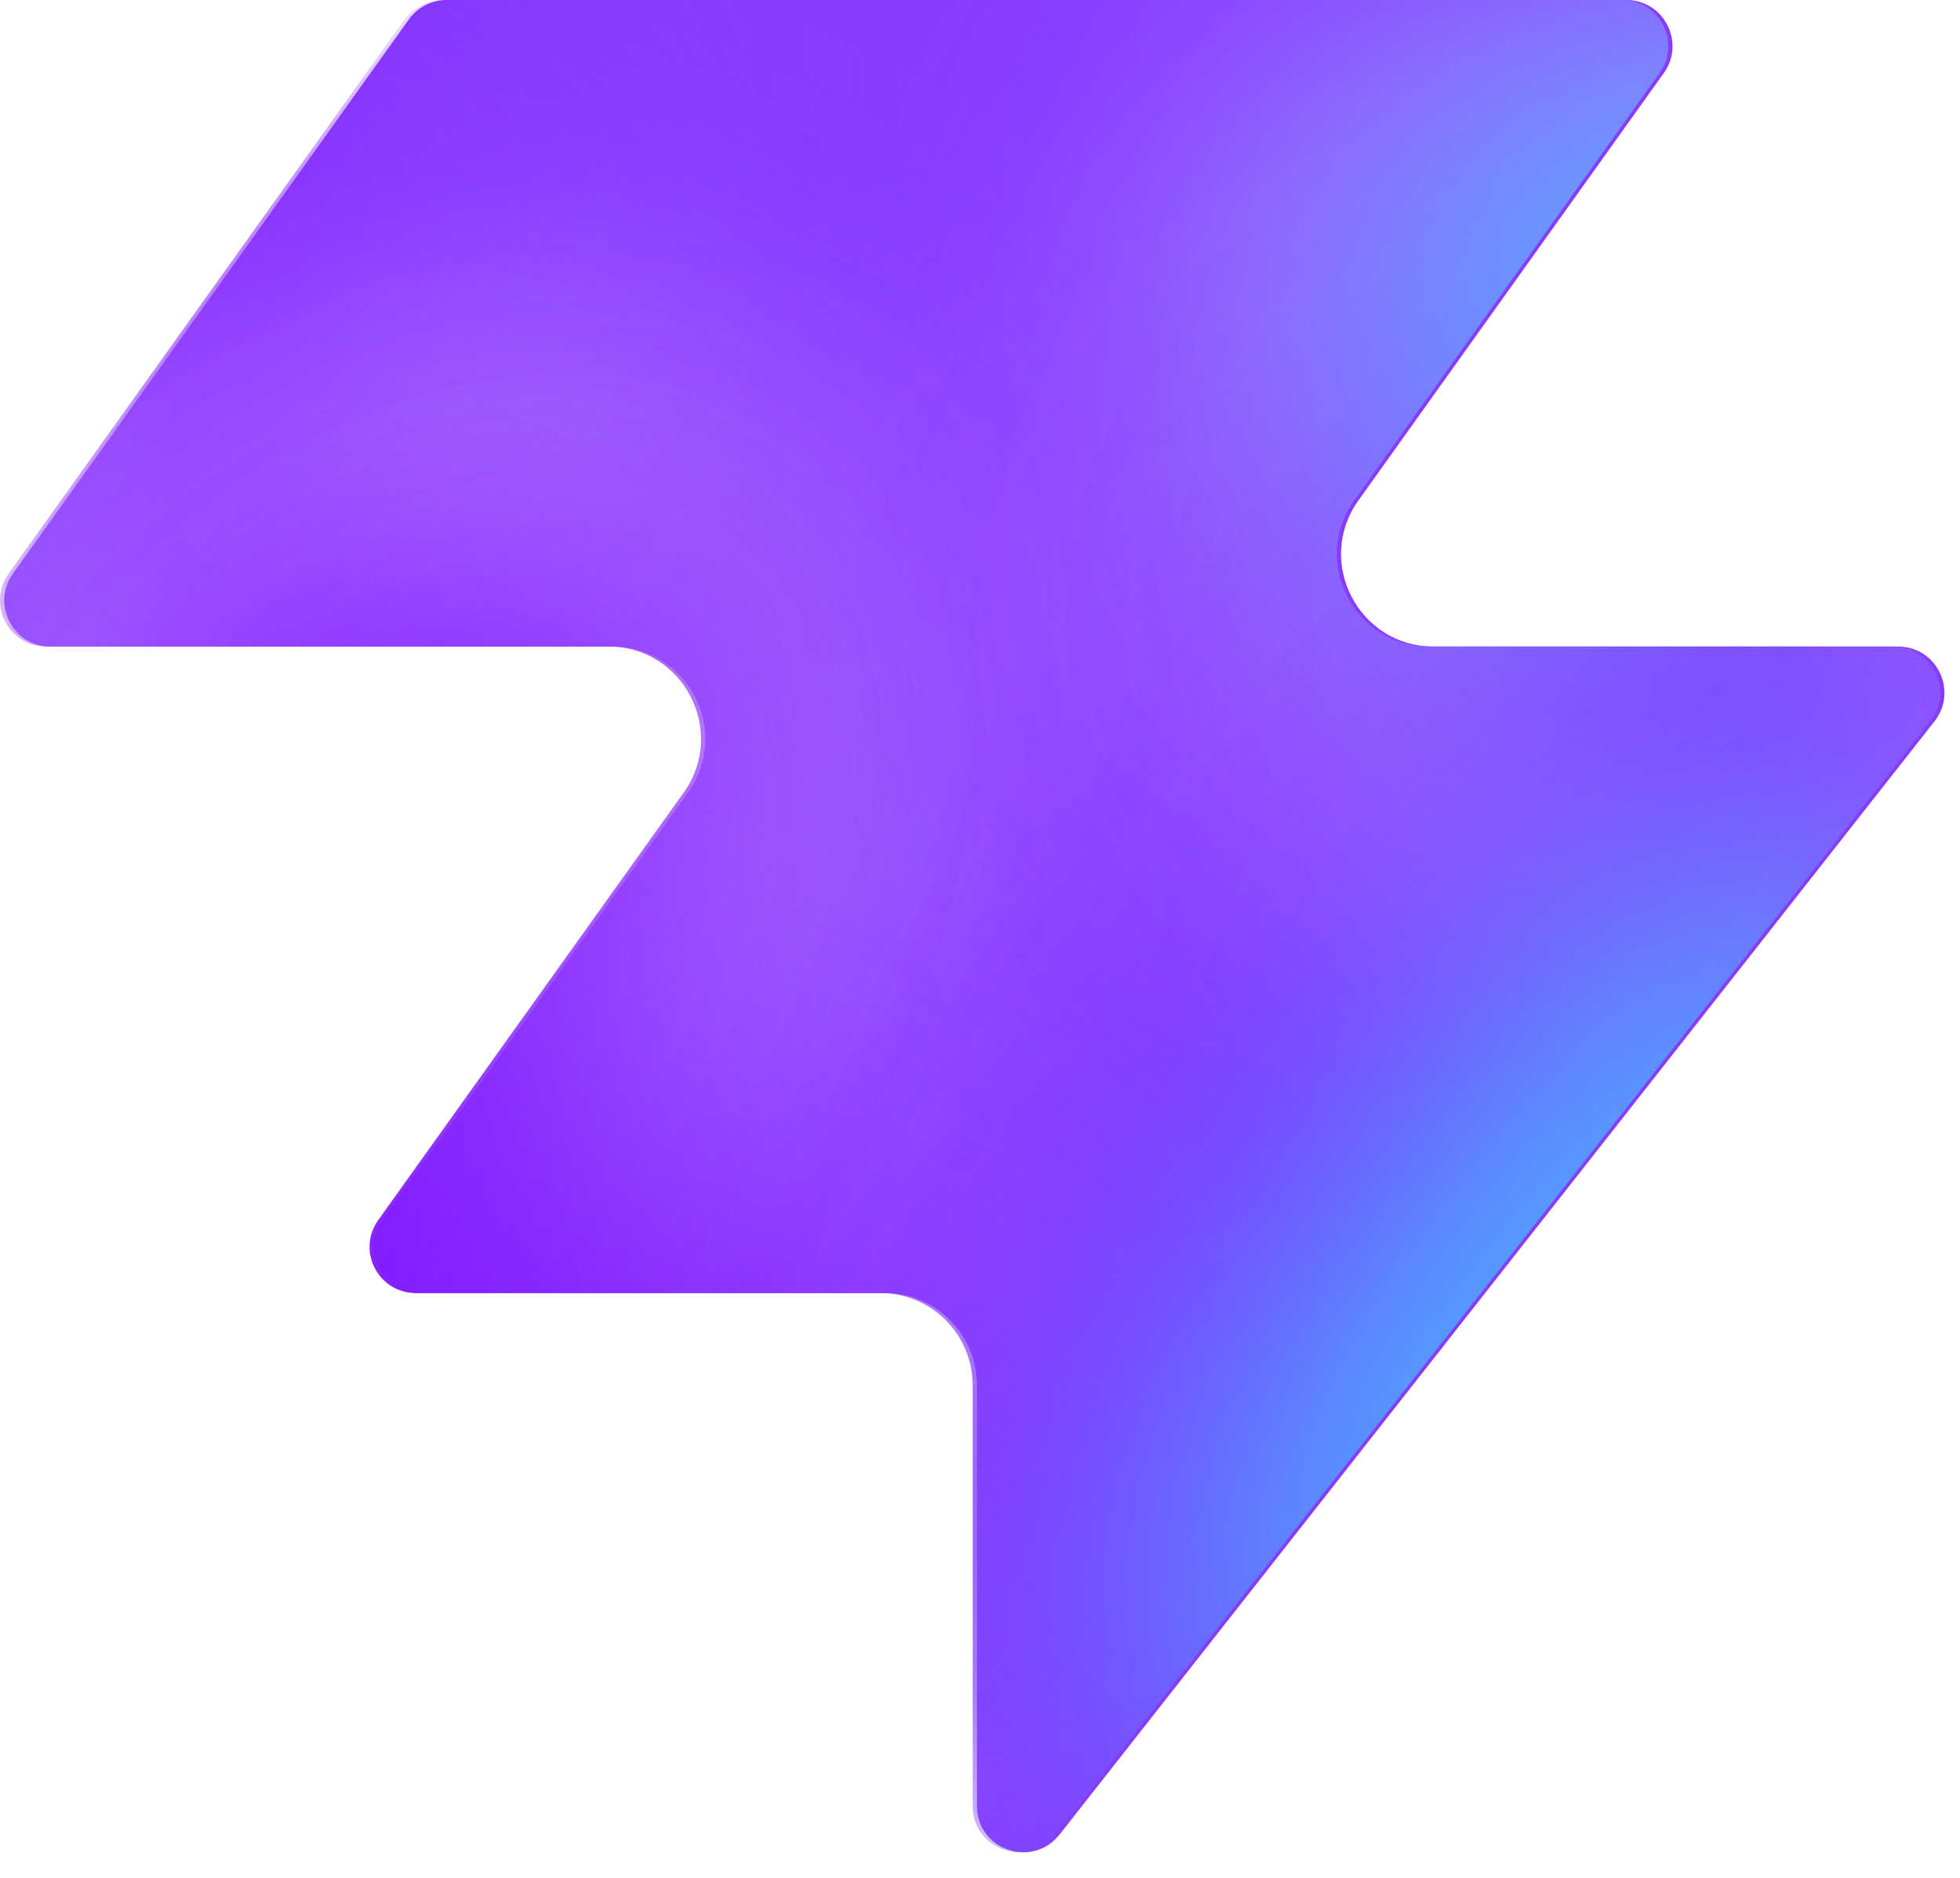
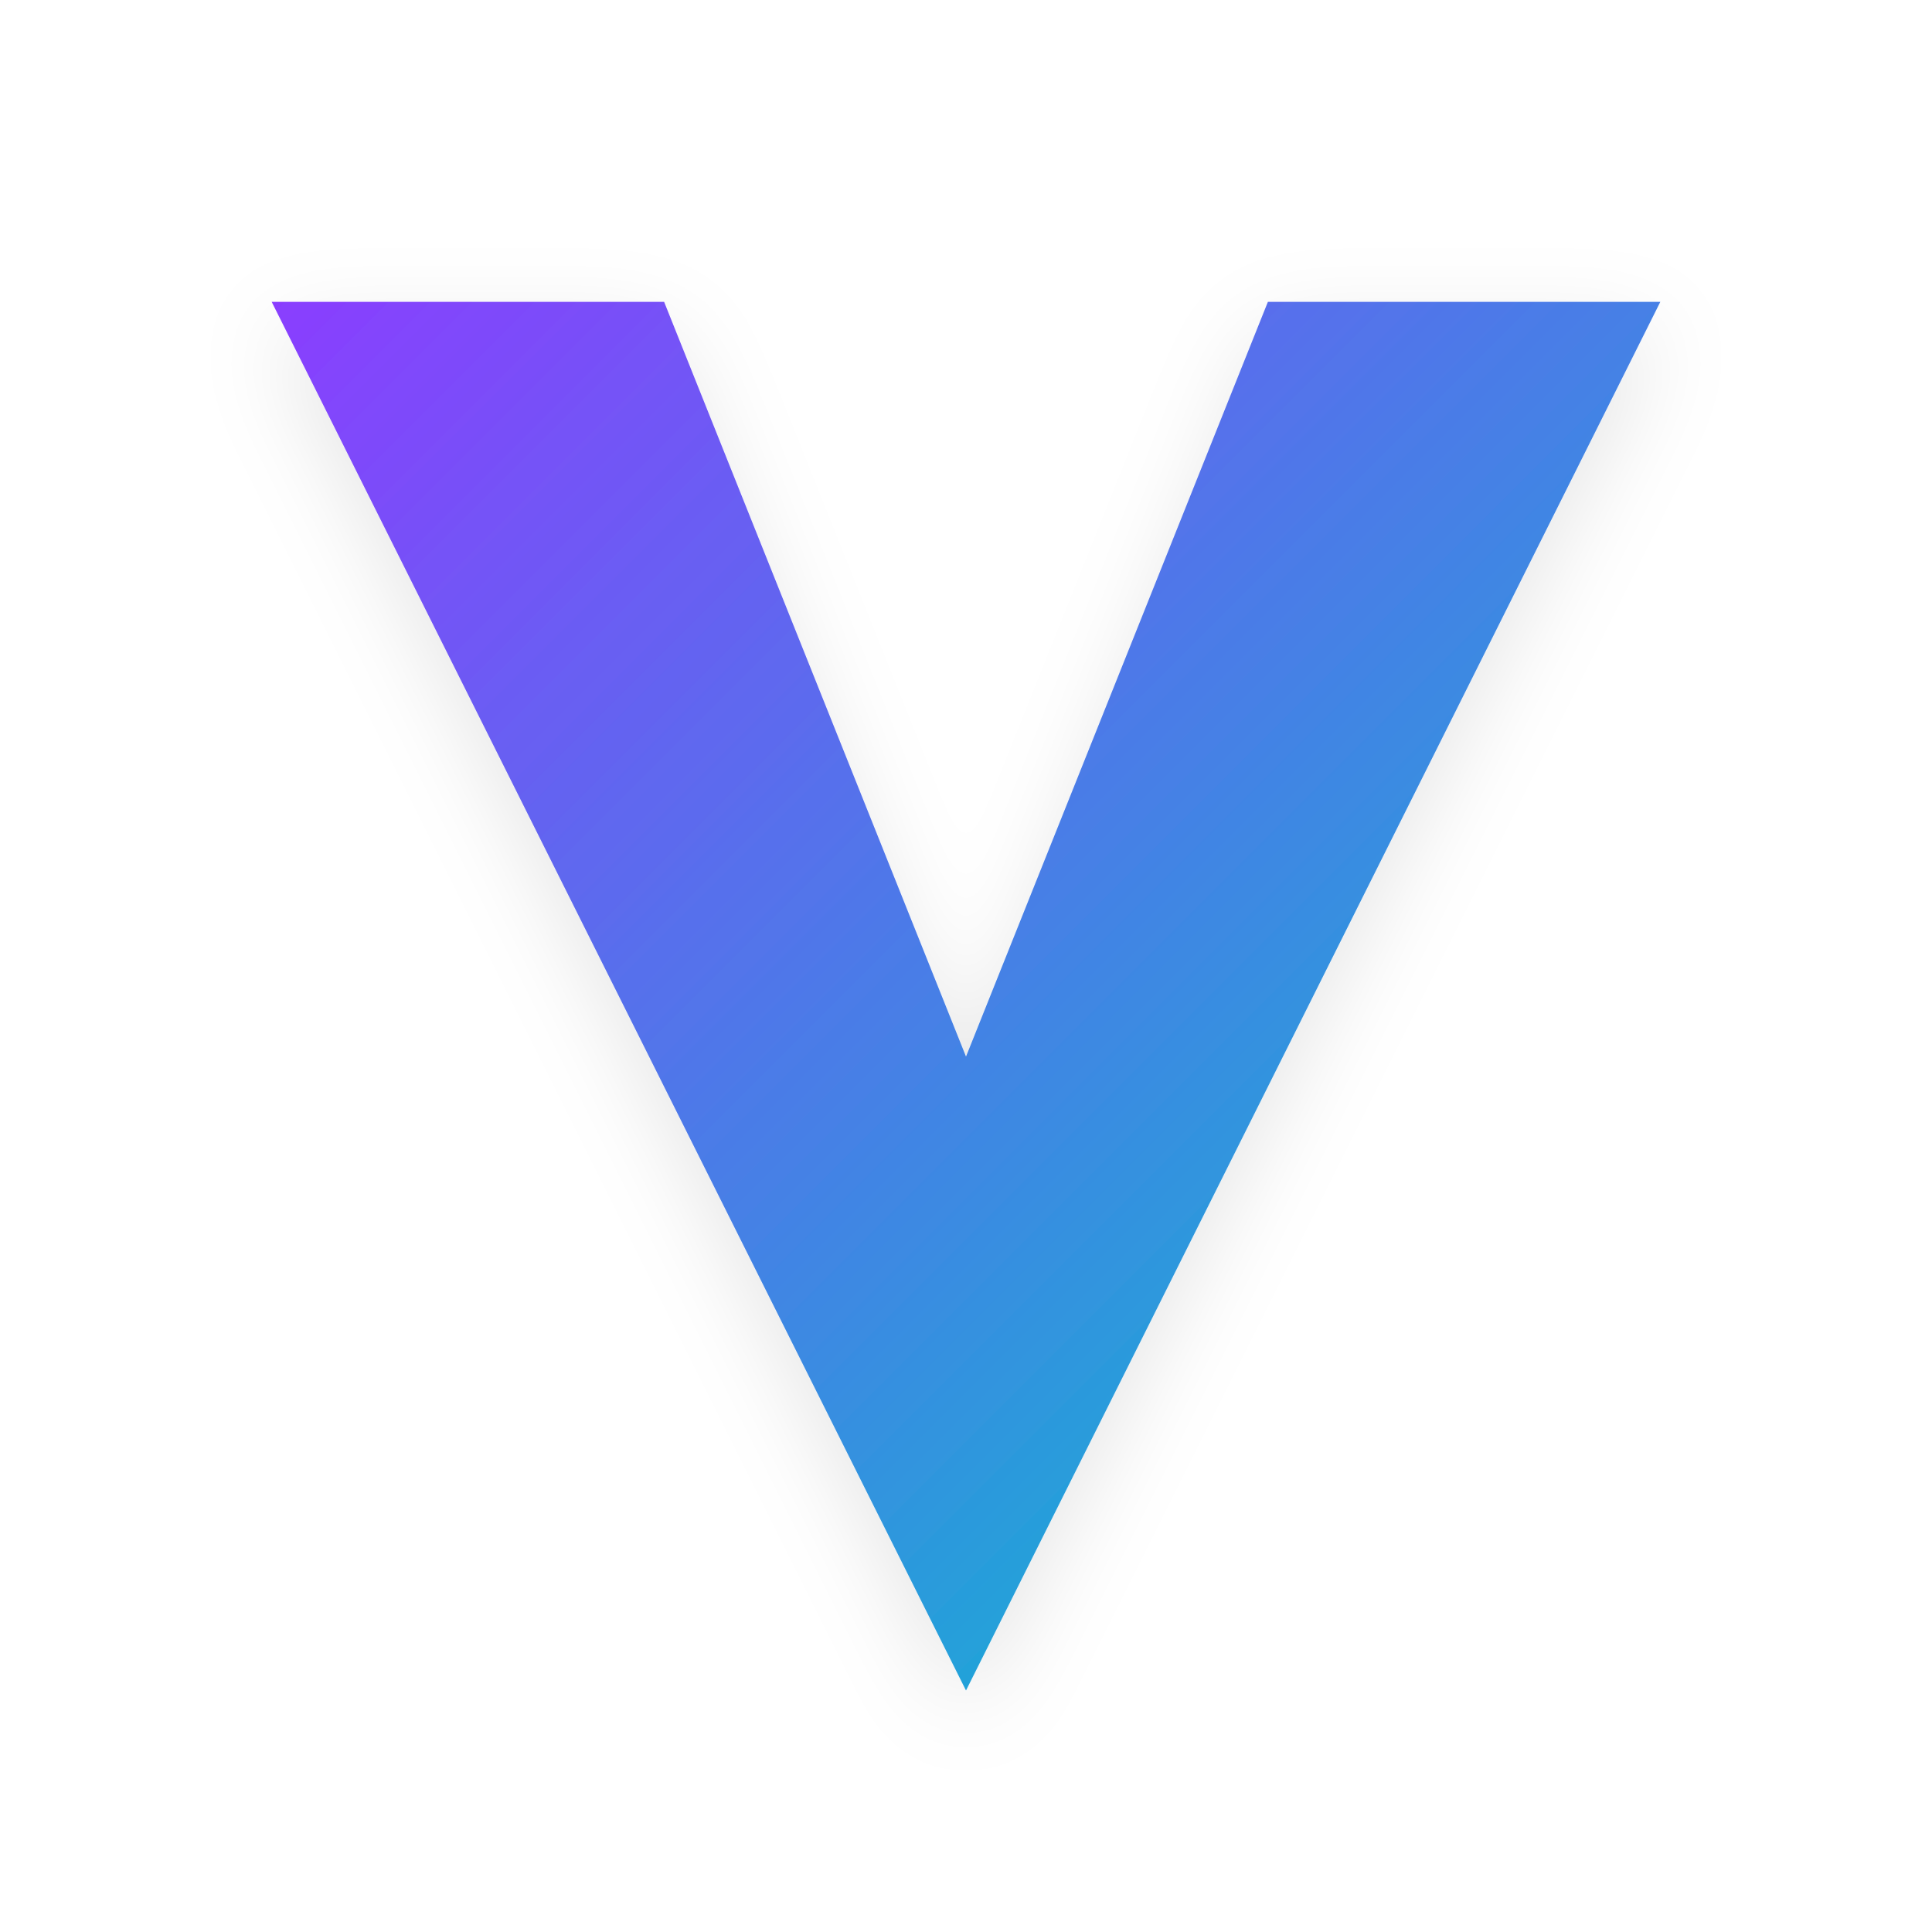
- <svg xmlns="http://www.w3.org/2000/svg" width="48" height="46" fill="none" viewBox="0 0 48 46">
-   <path fill="#863bff" d="M25.946 44.938c-.664.845-2.021.375-2.021-.698V33.937a2.26 2.26 0 0 0-2.262-2.262H10.287c-.92 0-1.456-1.04-.92-1.788l7.48-10.471c1.07-1.497 0-3.578-1.842-3.578H1.237c-.92 0-1.456-1.04-.92-1.788L10.013.474c.214-.297.556-.474.92-.474h28.894c.92 0 1.456 1.04.92 1.788l-7.48 10.471c-1.07 1.498 0 3.579 1.842 3.579h11.377c.943 0 1.473 1.088.89 1.83L25.947 44.94z" style="fill:#863bff;fill:color(display-p3 .525 .23 1);fill-opacity:1" />
-   <mask id="a" width="48" height="46" x="0" y="0" maskUnits="userSpaceOnUse" style="mask-type:alpha">
-     <path fill="#000" d="M25.842 44.938c-.664.844-2.021.375-2.021-.698V33.937a2.26 2.26 0 0 0-2.262-2.262H10.183c-.92 0-1.456-1.04-.92-1.788l7.48-10.471c1.07-1.498 0-3.579-1.842-3.579H1.133c-.92 0-1.456-1.04-.92-1.787L9.91.473c.214-.297.556-.474.92-.474h28.894c.92 0 1.456 1.04.92 1.788l-7.48 10.471c-1.07 1.498 0 3.578 1.842 3.578h11.377c.943 0 1.473 1.088.89 1.832L25.843 44.94z" style="fill:#000;fill-opacity:1" />
-   </mask>
-   <g mask="url(#a)">
-     <g filter="url(#b)">
-       <ellipse cx="5.508" cy="14.704" fill="#ede6ff" rx="5.508" ry="14.704" style="fill:#ede6ff;fill:color(display-p3 .927 .903 1);fill-opacity:1" transform="matrix(.00324 1 1 -.00324 -4.47 31.516)" />
-     </g>
-     <g filter="url(#c)">
-       <ellipse cx="10.399" cy="29.851" fill="#ede6ff" rx="10.399" ry="29.851" style="fill:#ede6ff;fill:color(display-p3 .927 .903 1);fill-opacity:1" transform="matrix(.00324 1 1 -.00324 -39.328 7.883)" />
-     </g>
-     <g filter="url(#d)">
-       <ellipse cx="5.508" cy="30.487" fill="#7e14ff" rx="5.508" ry="30.487" style="fill:#7e14ff;fill:color(display-p3 .492 .077 1);fill-opacity:1" transform="rotate(89.814 -25.913 -14.639)scale(1 -1)" />
-     </g>
-     <g filter="url(#e)">
-       <ellipse cx="5.508" cy="30.599" fill="#7e14ff" rx="5.508" ry="30.599" style="fill:#7e14ff;fill:color(display-p3 .492 .077 1);fill-opacity:1" transform="rotate(89.814 -32.644 -3.334)scale(1 -1)" />
-     </g>
-     <g filter="url(#f)">
-       <ellipse cx="5.508" cy="30.599" fill="#7e14ff" rx="5.508" ry="30.599" style="fill:#7e14ff;fill:color(display-p3 .492 .077 1);fill-opacity:1" transform="matrix(.00324 1 1 -.00324 -34.34 30.47)" />
-     </g>
-     <g filter="url(#g)">
-       <ellipse cx="14.072" cy="22.078" fill="#ede6ff" rx="14.072" ry="22.078" style="fill:#ede6ff;fill:color(display-p3 .927 .903 1);fill-opacity:1" transform="rotate(93.35 24.506 48.493)scale(-1 1)" />
-     </g>
-     <g filter="url(#h)">
-       <ellipse cx="3.47" cy="21.501" fill="#7e14ff" rx="3.47" ry="21.501" style="fill:#7e14ff;fill:color(display-p3 .492 .077 1);fill-opacity:1" transform="rotate(89.009 28.708 47.59)scale(-1 1)" />
-     </g>
-     <g filter="url(#i)">
-       <ellipse cx="3.47" cy="21.501" fill="#7e14ff" rx="3.47" ry="21.501" style="fill:#7e14ff;fill:color(display-p3 .492 .077 1);fill-opacity:1" transform="rotate(89.009 28.708 47.59)scale(-1 1)" />
-     </g>
-     <g filter="url(#j)">
-       <ellipse cx=".387" cy="8.972" fill="#7e14ff" rx="4.407" ry="29.108" style="fill:#7e14ff;fill:color(display-p3 .492 .077 1);fill-opacity:1" transform="rotate(39.51 .387 8.972)" />
-     </g>
-     <g filter="url(#k)">
-       <ellipse cx="47.523" cy="-6.092" fill="#7e14ff" rx="4.407" ry="29.108" style="fill:#7e14ff;fill:color(display-p3 .492 .077 1);fill-opacity:1" transform="rotate(37.892 47.523 -6.092)" />
-     </g>
-     <g filter="url(#l)">
-       <ellipse cx="41.412" cy="6.333" fill="#47bfff" rx="5.971" ry="9.665" style="fill:#47bfff;fill:color(display-p3 .28 .748 1);fill-opacity:1" transform="rotate(37.892 41.412 6.333)" />
-     </g>
-     <g filter="url(#m)">
-       <ellipse cx="-1.879" cy="38.332" fill="#7e14ff" rx="4.407" ry="29.108" style="fill:#7e14ff;fill:color(display-p3 .492 .077 1);fill-opacity:1" transform="rotate(37.892 -1.88 38.332)" />
-     </g>
-     <g filter="url(#n)">
-       <ellipse cx="-1.879" cy="38.332" fill="#7e14ff" rx="4.407" ry="29.108" style="fill:#7e14ff;fill:color(display-p3 .492 .077 1);fill-opacity:1" transform="rotate(37.892 -1.88 38.332)" />
-     </g>
-     <g filter="url(#o)">
-       <ellipse cx="35.651" cy="29.907" fill="#7e14ff" rx="4.407" ry="29.108" style="fill:#7e14ff;fill:color(display-p3 .492 .077 1);fill-opacity:1" transform="rotate(37.892 35.651 29.907)" />
-     </g>
-     <g filter="url(#p)">
-       <ellipse cx="38.418" cy="32.4" fill="#47bfff" rx="5.971" ry="15.297" style="fill:#47bfff;fill:color(display-p3 .28 .748 1);fill-opacity:1" transform="rotate(37.892 38.418 32.4)" />
-     </g>
-   </g>
+ <svg xmlns="http://www.w3.org/2000/svg" viewBox="0 0 512 512">
  <defs>
-     <filter id="b" width="60.045" height="41.654" x="-19.77" y="16.149" color-interpolation-filters="sRGB" filterUnits="userSpaceOnUse">
-       <feFlood flood-opacity="0" result="BackgroundImageFix" />
-       <feBlend in="SourceGraphic" in2="BackgroundImageFix" result="shape" />
-       <feGaussianBlur result="effect1_foregroundBlur_2002_17158" stdDeviation="7.659" />
-     </filter>
-     <filter id="c" width="90.34" height="51.437" x="-54.613" y="-7.533" color-interpolation-filters="sRGB" filterUnits="userSpaceOnUse">
-       <feFlood flood-opacity="0" result="BackgroundImageFix" />
-       <feBlend in="SourceGraphic" in2="BackgroundImageFix" result="shape" />
-       <feGaussianBlur result="effect1_foregroundBlur_2002_17158" stdDeviation="7.659" />
-     </filter>
-     <filter id="d" width="79.355" height="29.4" x="-49.64" y="2.03" color-interpolation-filters="sRGB" filterUnits="userSpaceOnUse">
-       <feFlood flood-opacity="0" result="BackgroundImageFix" />
-       <feBlend in="SourceGraphic" in2="BackgroundImageFix" result="shape" />
-       <feGaussianBlur result="effect1_foregroundBlur_2002_17158" stdDeviation="4.596" />
-     </filter>
-     <filter id="e" width="79.579" height="29.4" x="-45.045" y="20.029" color-interpolation-filters="sRGB" filterUnits="userSpaceOnUse">
-       <feFlood flood-opacity="0" result="BackgroundImageFix" />
-       <feBlend in="SourceGraphic" in2="BackgroundImageFix" result="shape" />
-       <feGaussianBlur result="effect1_foregroundBlur_2002_17158" stdDeviation="4.596" />
-     </filter>
-     <filter id="f" width="79.579" height="29.4" x="-43.513" y="21.178" color-interpolation-filters="sRGB" filterUnits="userSpaceOnUse">
-       <feFlood flood-opacity="0" result="BackgroundImageFix" />
-       <feBlend in="SourceGraphic" in2="BackgroundImageFix" result="shape" />
-       <feGaussianBlur result="effect1_foregroundBlur_2002_17158" stdDeviation="4.596" />
-     </filter>
-     <filter id="g" width="74.749" height="58.852" x="15.756" y="-17.901" color-interpolation-filters="sRGB" filterUnits="userSpaceOnUse">
-       <feFlood flood-opacity="0" result="BackgroundImageFix" />
-       <feBlend in="SourceGraphic" in2="BackgroundImageFix" result="shape" />
-       <feGaussianBlur result="effect1_foregroundBlur_2002_17158" stdDeviation="7.659" />
-     </filter>
-     <filter id="h" width="61.377" height="25.362" x="23.548" y="2.284" color-interpolation-filters="sRGB" filterUnits="userSpaceOnUse">
-       <feFlood flood-opacity="0" result="BackgroundImageFix" />
-       <feBlend in="SourceGraphic" in2="BackgroundImageFix" result="shape" />
-       <feGaussianBlur result="effect1_foregroundBlur_2002_17158" stdDeviation="4.596" />
-     </filter>
-     <filter id="i" width="61.377" height="25.362" x="23.548" y="2.284" color-interpolation-filters="sRGB" filterUnits="userSpaceOnUse">
-       <feFlood flood-opacity="0" result="BackgroundImageFix" />
-       <feBlend in="SourceGraphic" in2="BackgroundImageFix" result="shape" />
-       <feGaussianBlur result="effect1_foregroundBlur_2002_17158" stdDeviation="4.596" />
-     </filter>
-     <filter id="j" width="56.045" height="63.649" x="-27.636" y="-22.853" color-interpolation-filters="sRGB" filterUnits="userSpaceOnUse">
-       <feFlood flood-opacity="0" result="BackgroundImageFix" />
-       <feBlend in="SourceGraphic" in2="BackgroundImageFix" result="shape" />
-       <feGaussianBlur result="effect1_foregroundBlur_2002_17158" stdDeviation="4.596" />
-     </filter>
-     <filter id="k" width="54.814" height="64.646" x="20.116" y="-38.415" color-interpolation-filters="sRGB" filterUnits="userSpaceOnUse">
-       <feFlood flood-opacity="0" result="BackgroundImageFix" />
-       <feBlend in="SourceGraphic" in2="BackgroundImageFix" result="shape" />
-       <feGaussianBlur result="effect1_foregroundBlur_2002_17158" stdDeviation="4.596" />
-     </filter>
-     <filter id="l" width="33.541" height="35.313" x="24.641" y="-11.323" color-interpolation-filters="sRGB" filterUnits="userSpaceOnUse">
-       <feFlood flood-opacity="0" result="BackgroundImageFix" />
-       <feBlend in="SourceGraphic" in2="BackgroundImageFix" result="shape" />
-       <feGaussianBlur result="effect1_foregroundBlur_2002_17158" stdDeviation="4.596" />
-     </filter>
-     <filter id="m" width="54.814" height="64.646" x="-29.286" y="6.009" color-interpolation-filters="sRGB" filterUnits="userSpaceOnUse">
-       <feFlood flood-opacity="0" result="BackgroundImageFix" />
-       <feBlend in="SourceGraphic" in2="BackgroundImageFix" result="shape" />
-       <feGaussianBlur result="effect1_foregroundBlur_2002_17158" stdDeviation="4.596" />
-     </filter>
-     <filter id="n" width="54.814" height="64.646" x="-29.286" y="6.009" color-interpolation-filters="sRGB" filterUnits="userSpaceOnUse">
-       <feFlood flood-opacity="0" result="BackgroundImageFix" />
-       <feBlend in="SourceGraphic" in2="BackgroundImageFix" result="shape" />
-       <feGaussianBlur result="effect1_foregroundBlur_2002_17158" stdDeviation="4.596" />
-     </filter>
-     <filter id="o" width="54.814" height="64.646" x="8.244" y="-2.416" color-interpolation-filters="sRGB" filterUnits="userSpaceOnUse">
-       <feFlood flood-opacity="0" result="BackgroundImageFix" />
-       <feBlend in="SourceGraphic" in2="BackgroundImageFix" result="shape" />
-       <feGaussianBlur result="effect1_foregroundBlur_2002_17158" stdDeviation="4.596" />
-     </filter>
-     <filter id="p" width="39.409" height="43.623" x="18.713" y="10.588" color-interpolation-filters="sRGB" filterUnits="userSpaceOnUse">
-       <feFlood flood-opacity="0" result="BackgroundImageFix" />
-       <feBlend in="SourceGraphic" in2="BackgroundImageFix" result="shape" />
-       <feGaussianBlur result="effect1_foregroundBlur_2002_17158" stdDeviation="4.596" />
+     <linearGradient id="v-grad" x1="0%" y1="0%" x2="100%" y2="100%">
+       <stop offset="0%" stop-color="#8B3DFF" />
+       <stop offset="100%" stop-color="#00C4CC" />
+     </linearGradient>
+     <filter id="shadow" x="-10%" y="-10%" width="120%" height="120%">
+       <feDropShadow dx="0" dy="8" stdDeviation="12" flood-opacity="0.1" />
    </filter>
  </defs>
+   <path d="M72 80 L256 448 L440 80 L336 80 L256 280 L176 80 Z" fill="url(#v-grad)" filter="url(#shadow)" />
</svg>
